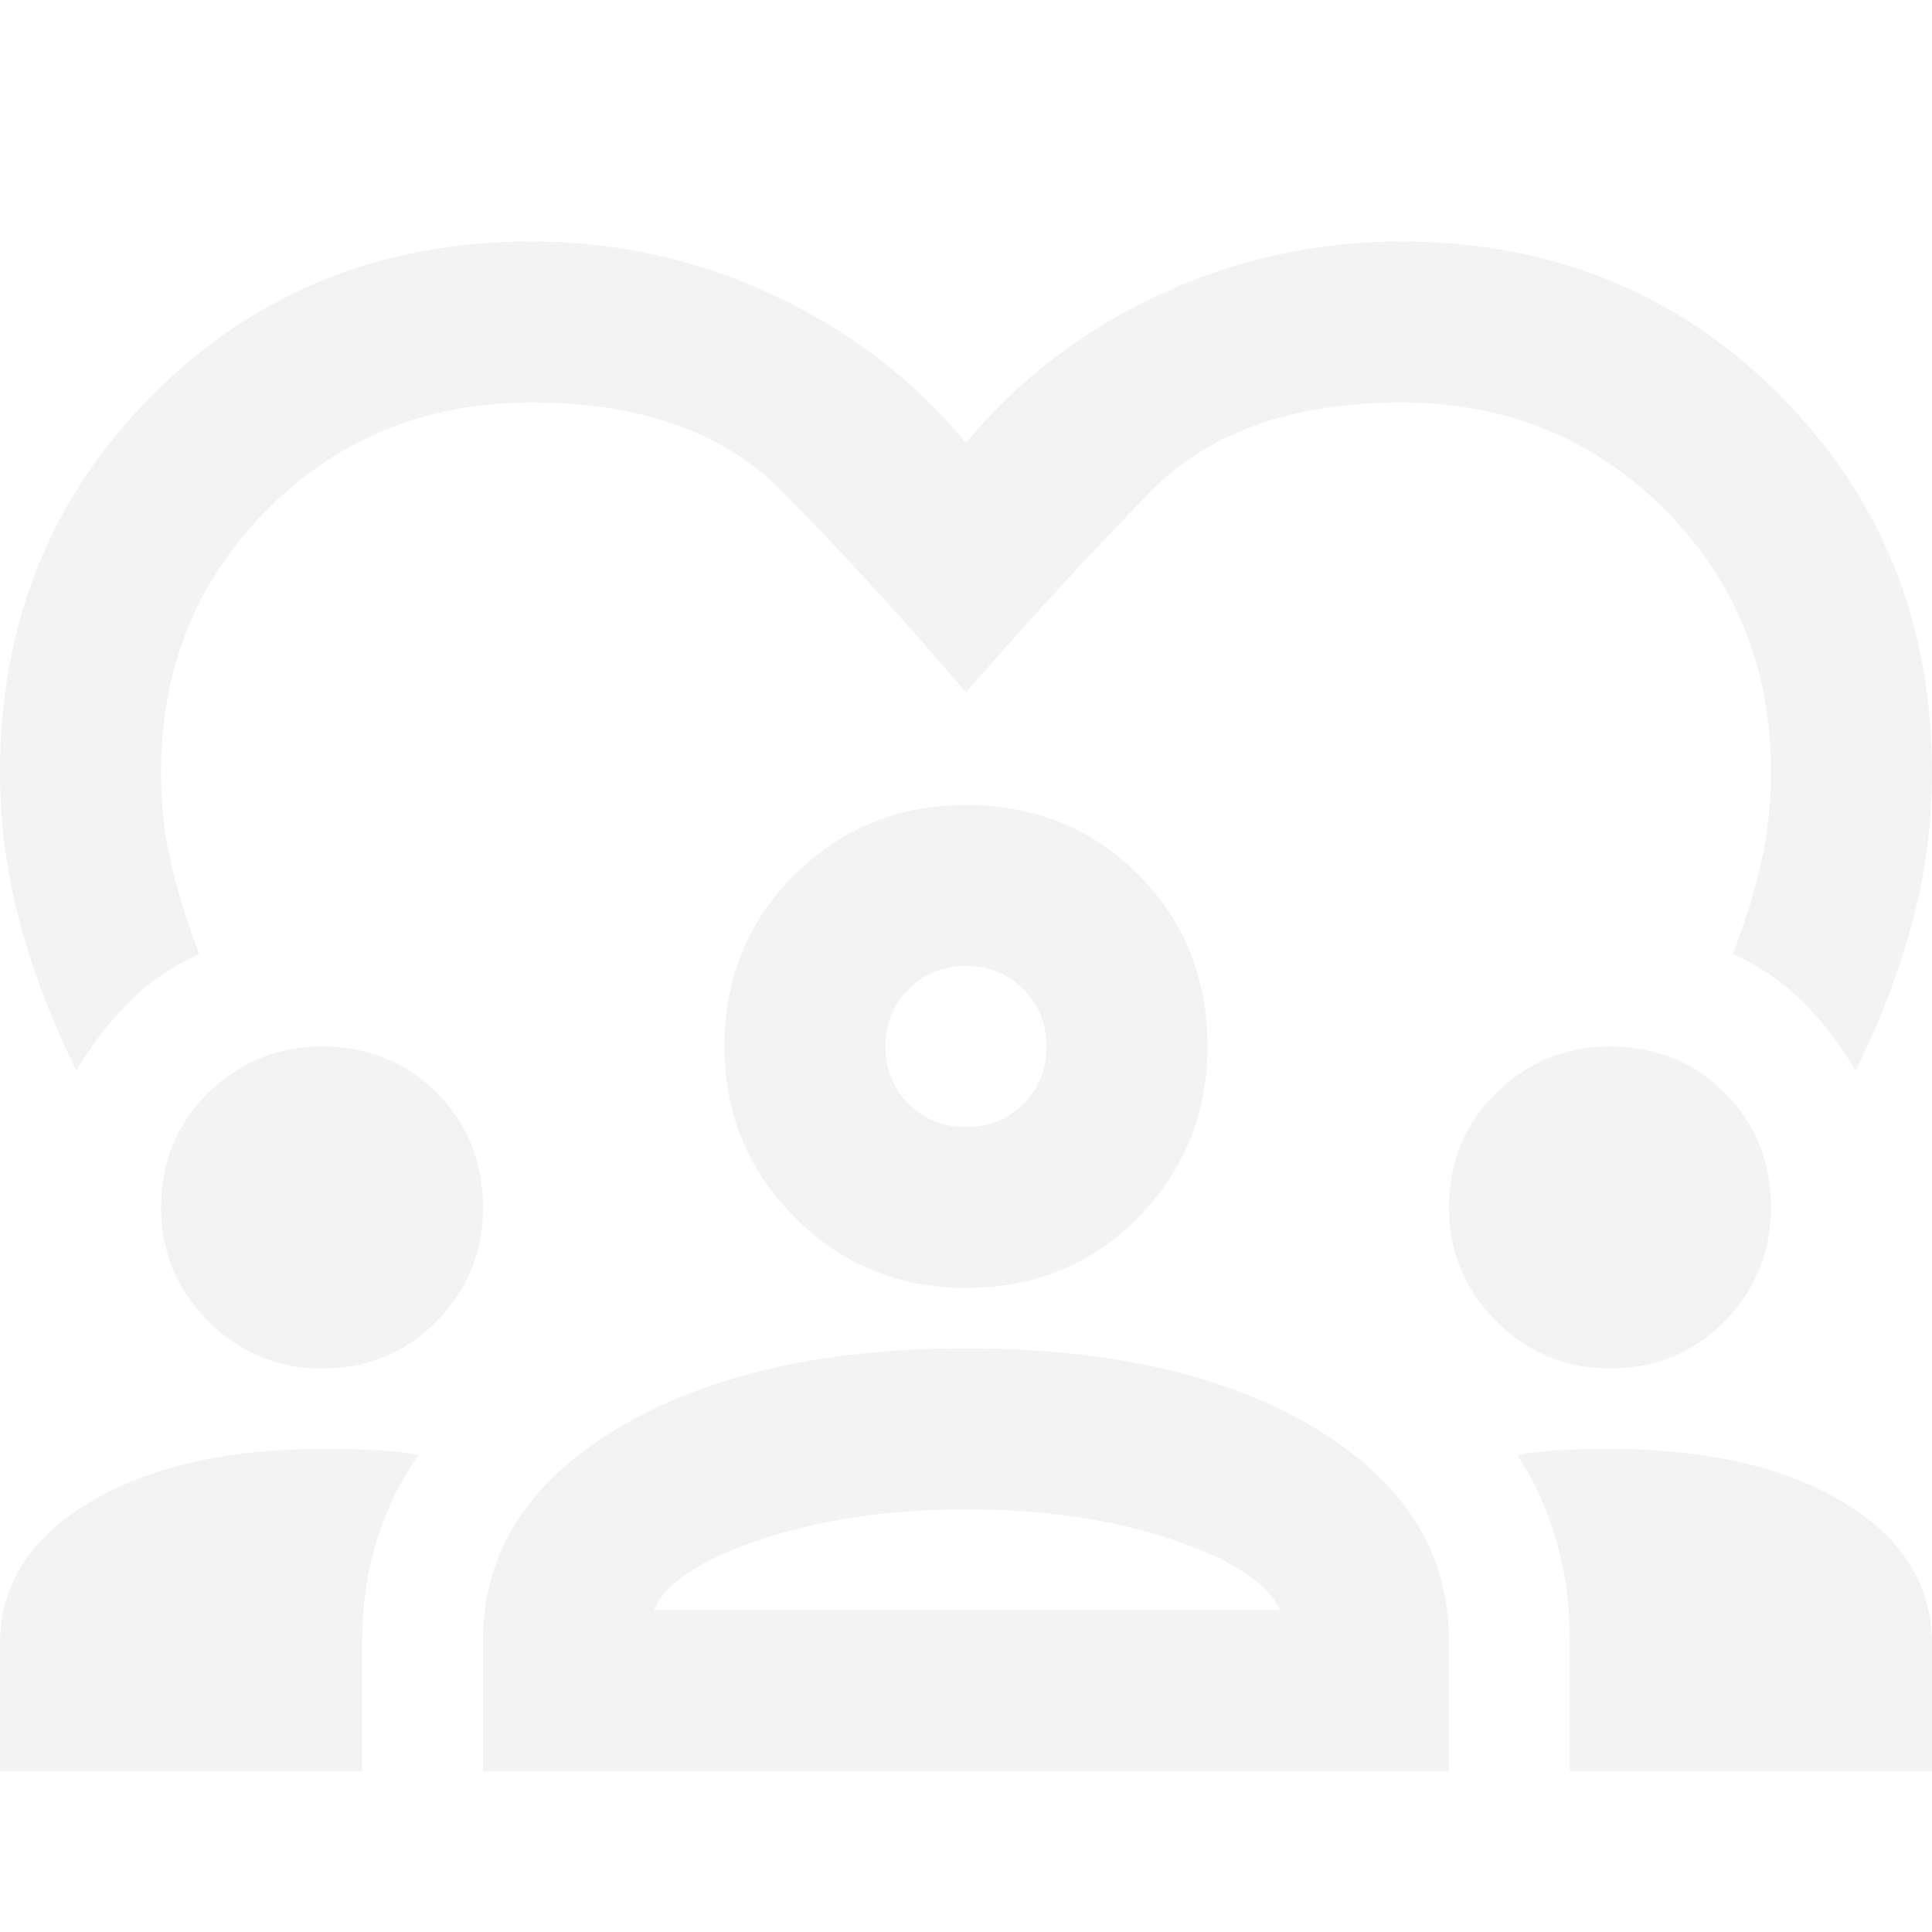
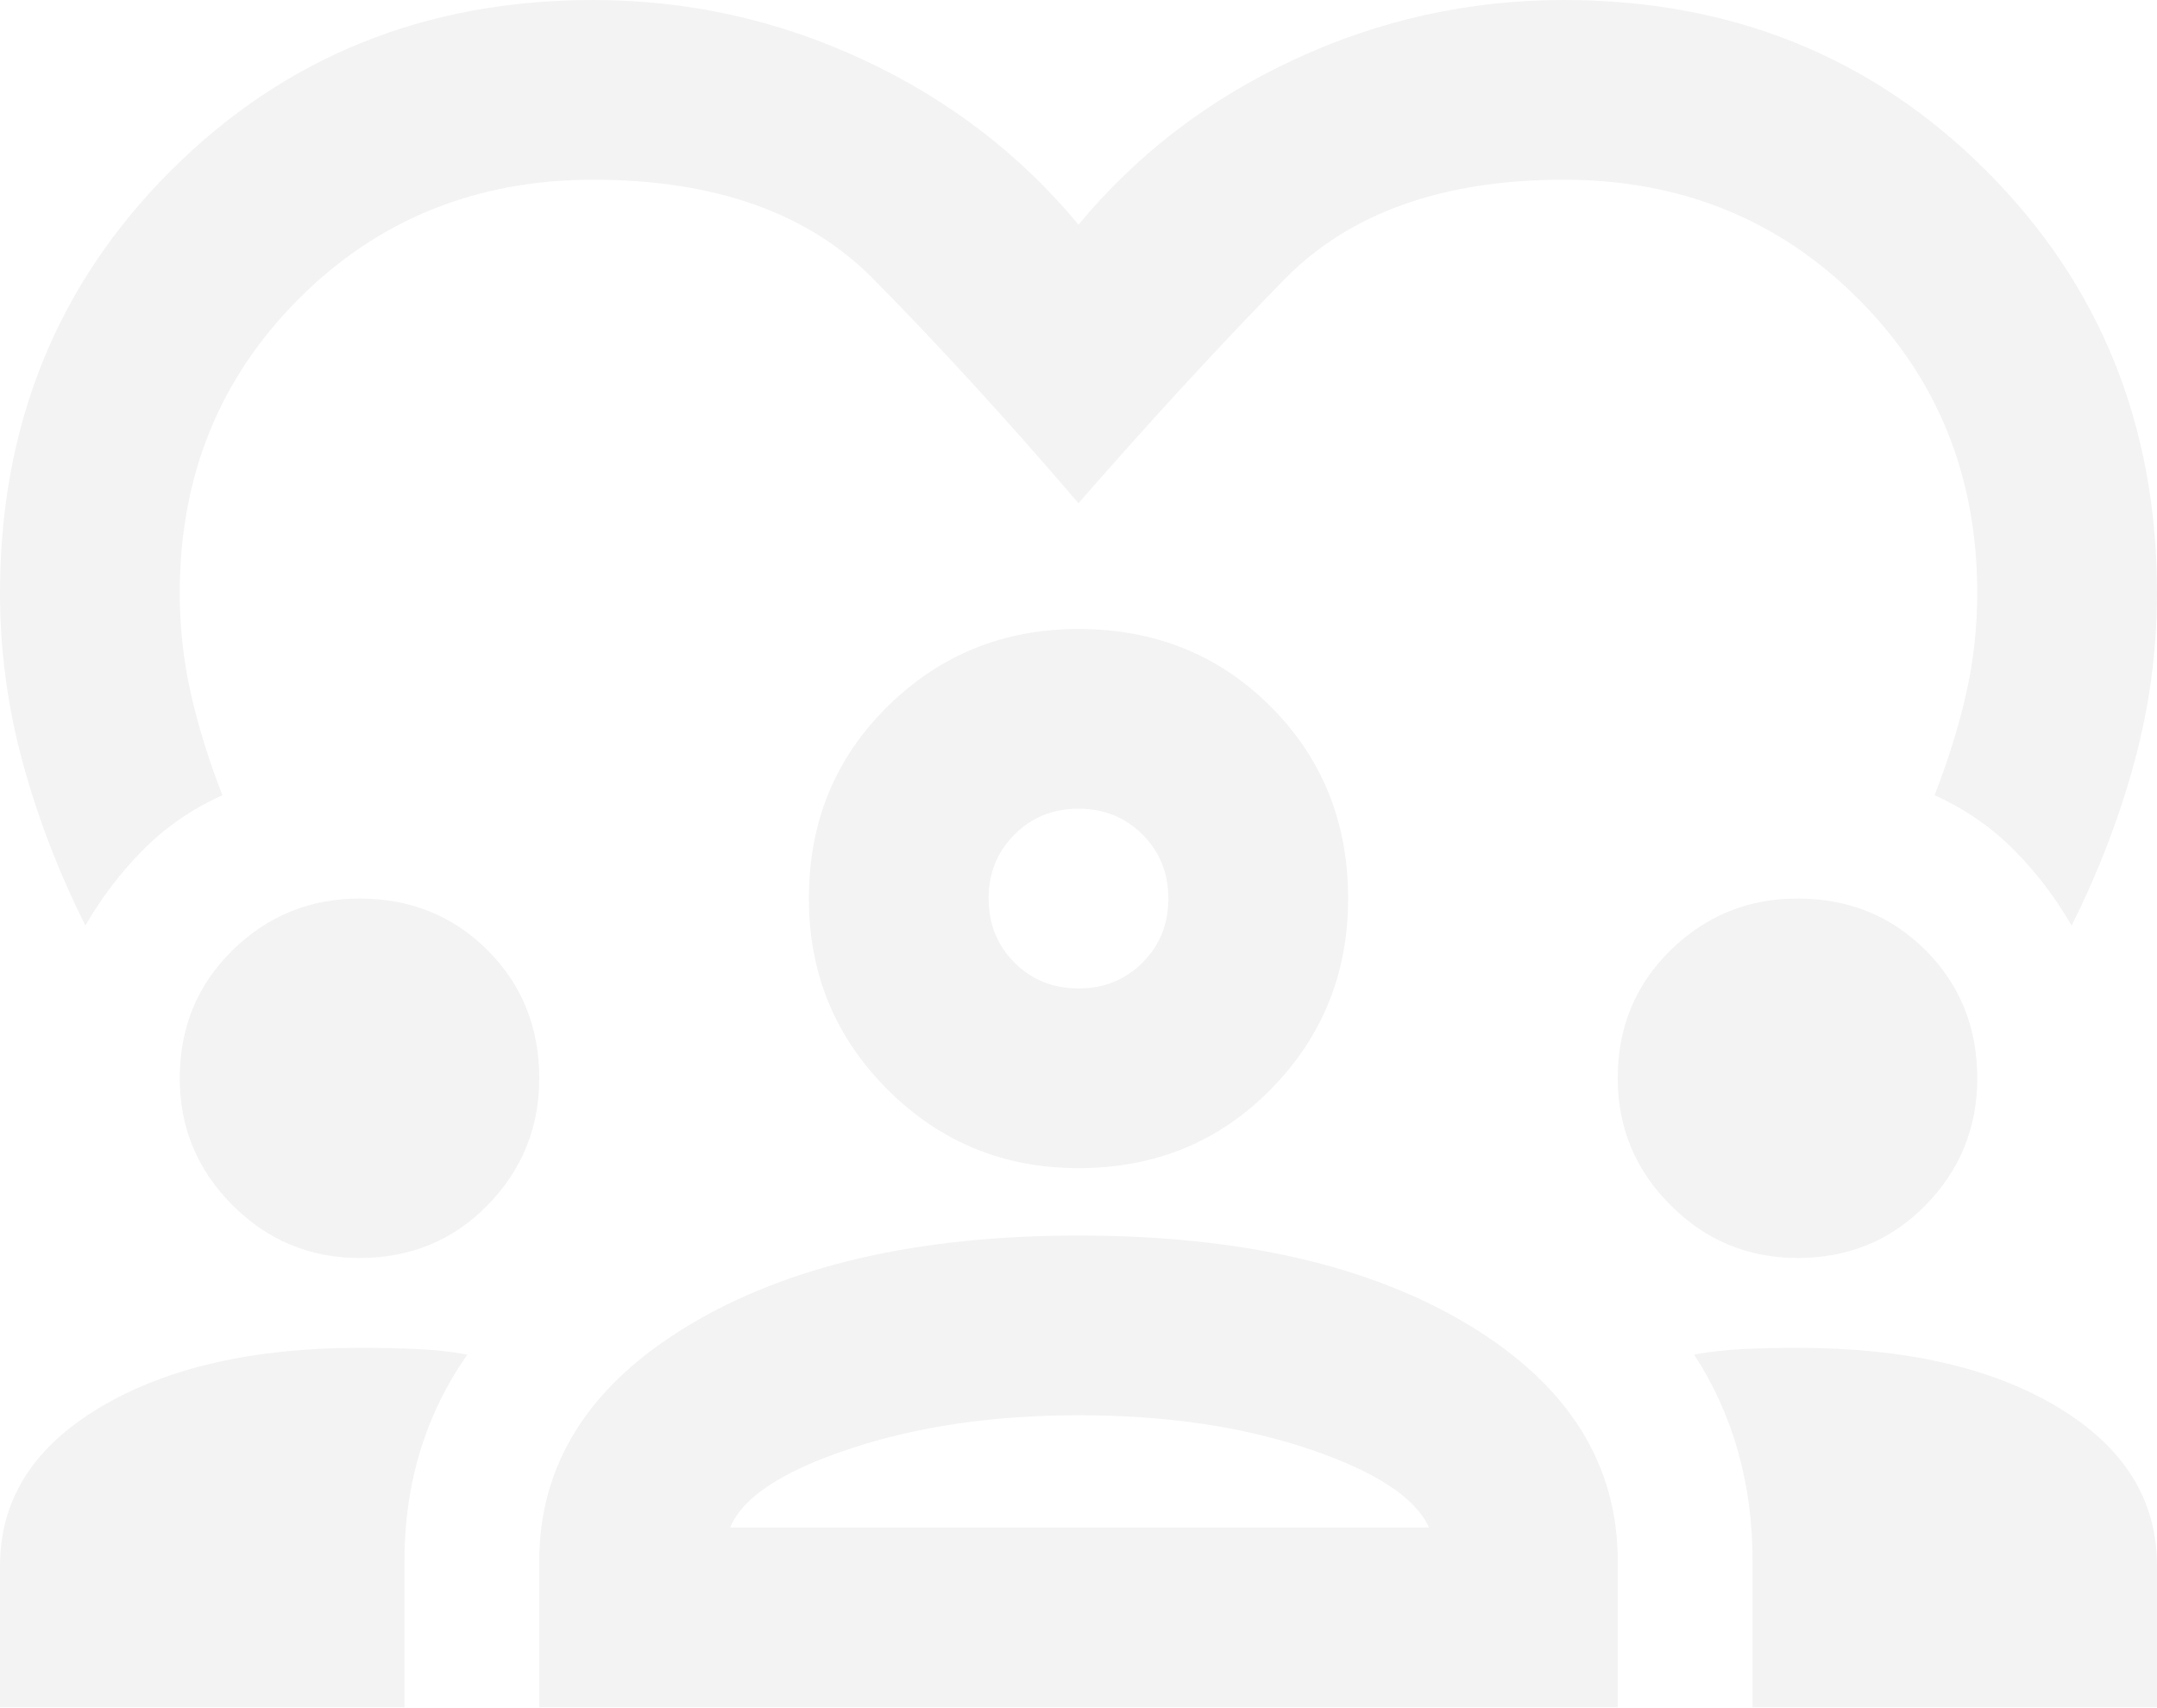
- <svg xmlns="http://www.w3.org/2000/svg" height="24px" viewBox="0 -960 960 960" width="24px" fill="#F3F3F3">
+ <svg xmlns="http://www.w3.org/2000/svg" fill="#F3F3F3" viewBox="0 -840 960 760">
  <path d="M38-428q-18-36-28-73T0-576q0-112 76-188t188-76q63 0 120 26.5t96 73.5q39-47 96-73.5T696-840q112 0 188 76t76 188q0 38-10 75t-28 73q-11-19-26-34t-35-24q9-23 14-45t5-45q0-78-53-131t-131-53q-81 0-124.5 44.5T480-616q-48-56-91.5-100T264-760q-78 0-131 53T80-576q0 23 5 45t14 45q-20 9-35 24t-26 34ZM0-80v-63q0-44 44.5-70.5T160-240q13 0 25 .5t23 2.5q-14 20-21 43t-7 49v65H0Zm240 0v-65q0-65 66.5-105T480-290q108 0 174 40t66 105v65H240Zm540 0v-65q0-26-6.5-49T754-237q11-2 22.5-2.5t23.5-.5q72 0 116 26.5t44 70.5v63H780ZM480-210q-57 0-102 15t-53 35h311q-9-20-53.5-35T480-210Zm-320-70q-33 0-56.5-23.5T80-360q0-34 23.5-57t56.5-23q34 0 57 23t23 57q0 33-23 56.5T160-280Zm640 0q-33 0-56.5-23.5T720-360q0-34 23.5-57t56.5-23q34 0 57 23t23 57q0 33-23 56.5T800-280Zm-320-40q-50 0-85-35t-35-85q0-51 35-85.5t85-34.5q51 0 85.5 34.5T600-440q0 50-34.5 85T480-320Zm0-160q-17 0-28.5 11.5T440-440q0 17 11.5 28.5T480-400q17 0 28.5-11.5T520-440q0-17-11.5-28.5T480-480Zm0 40Zm1 280Z" />
</svg>
